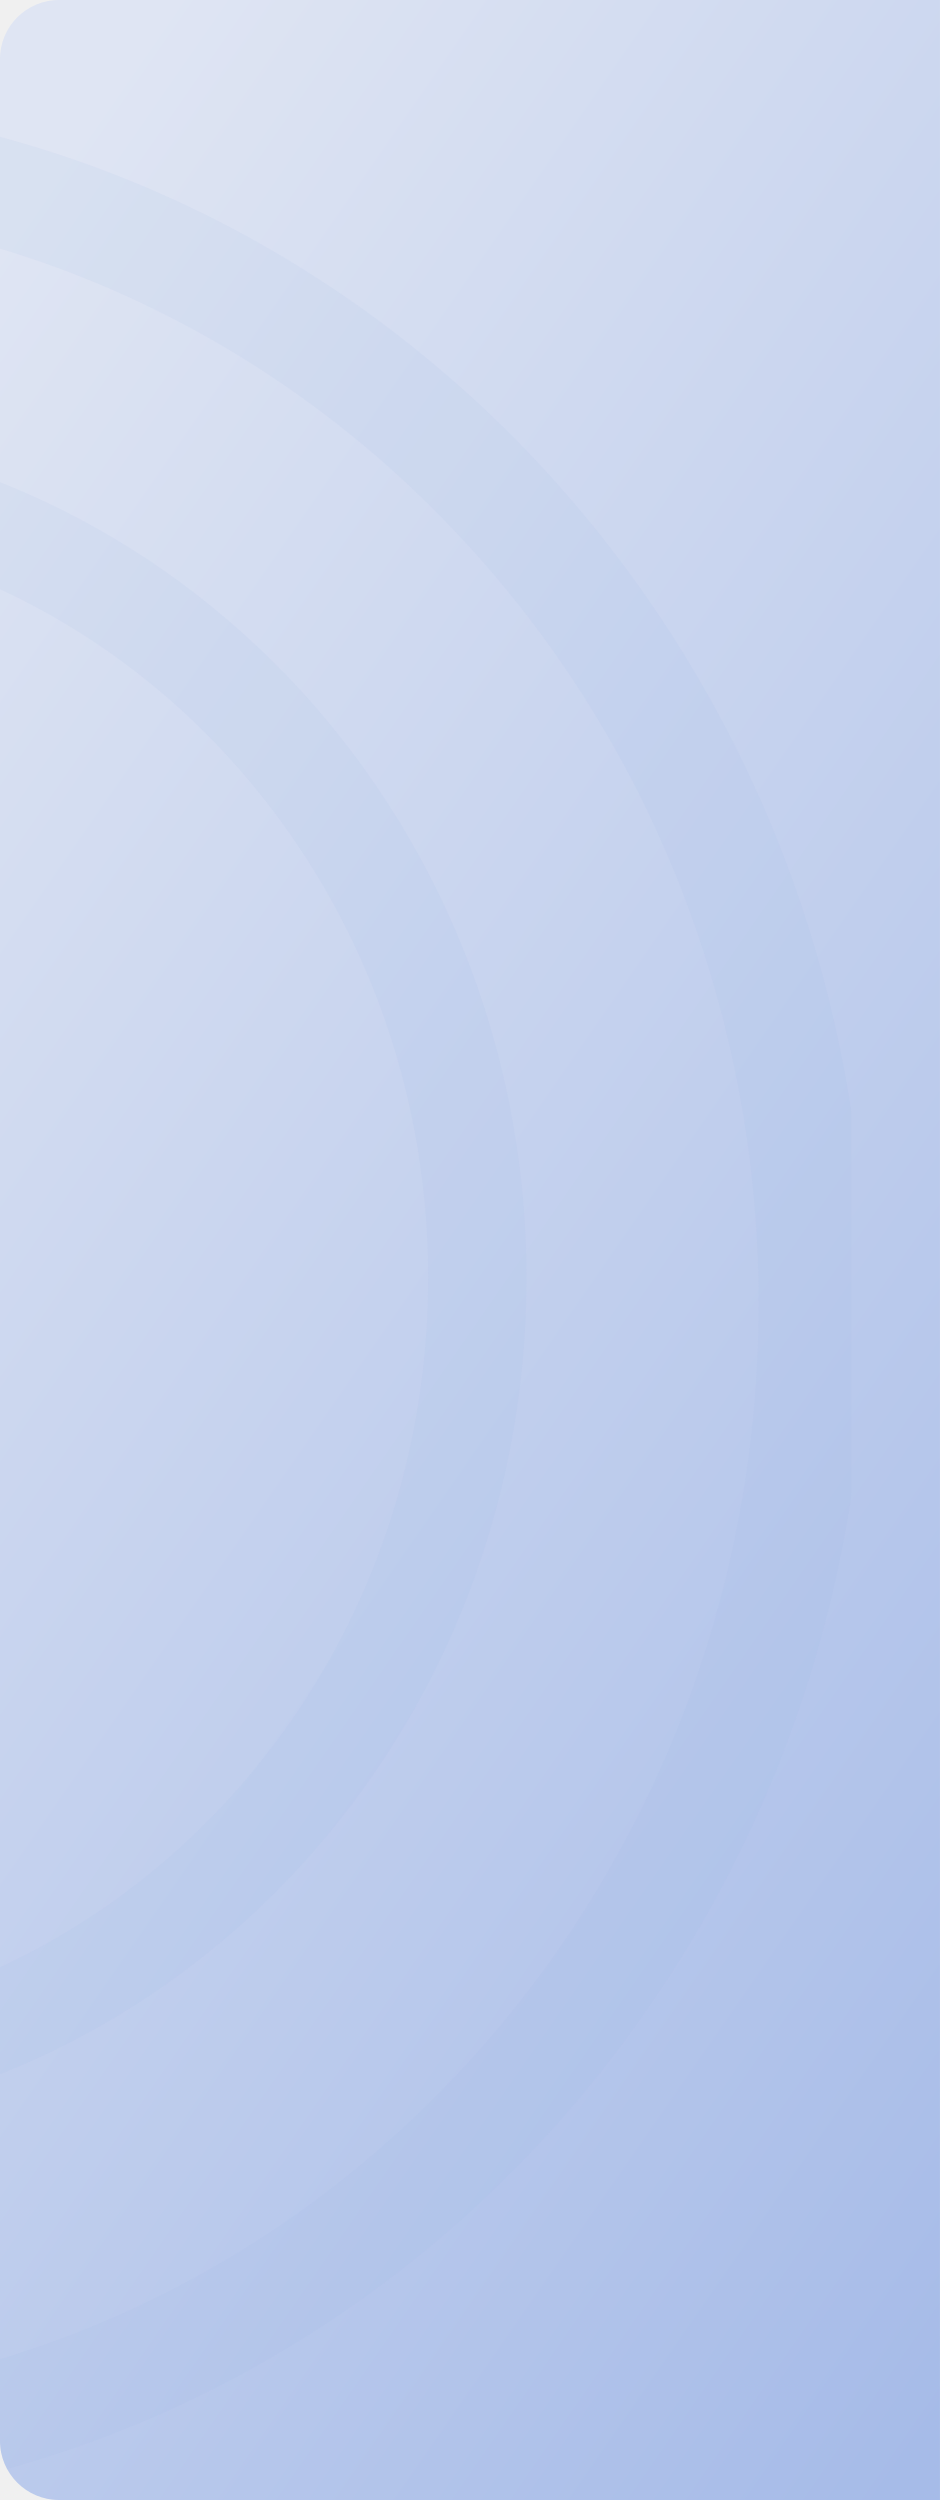
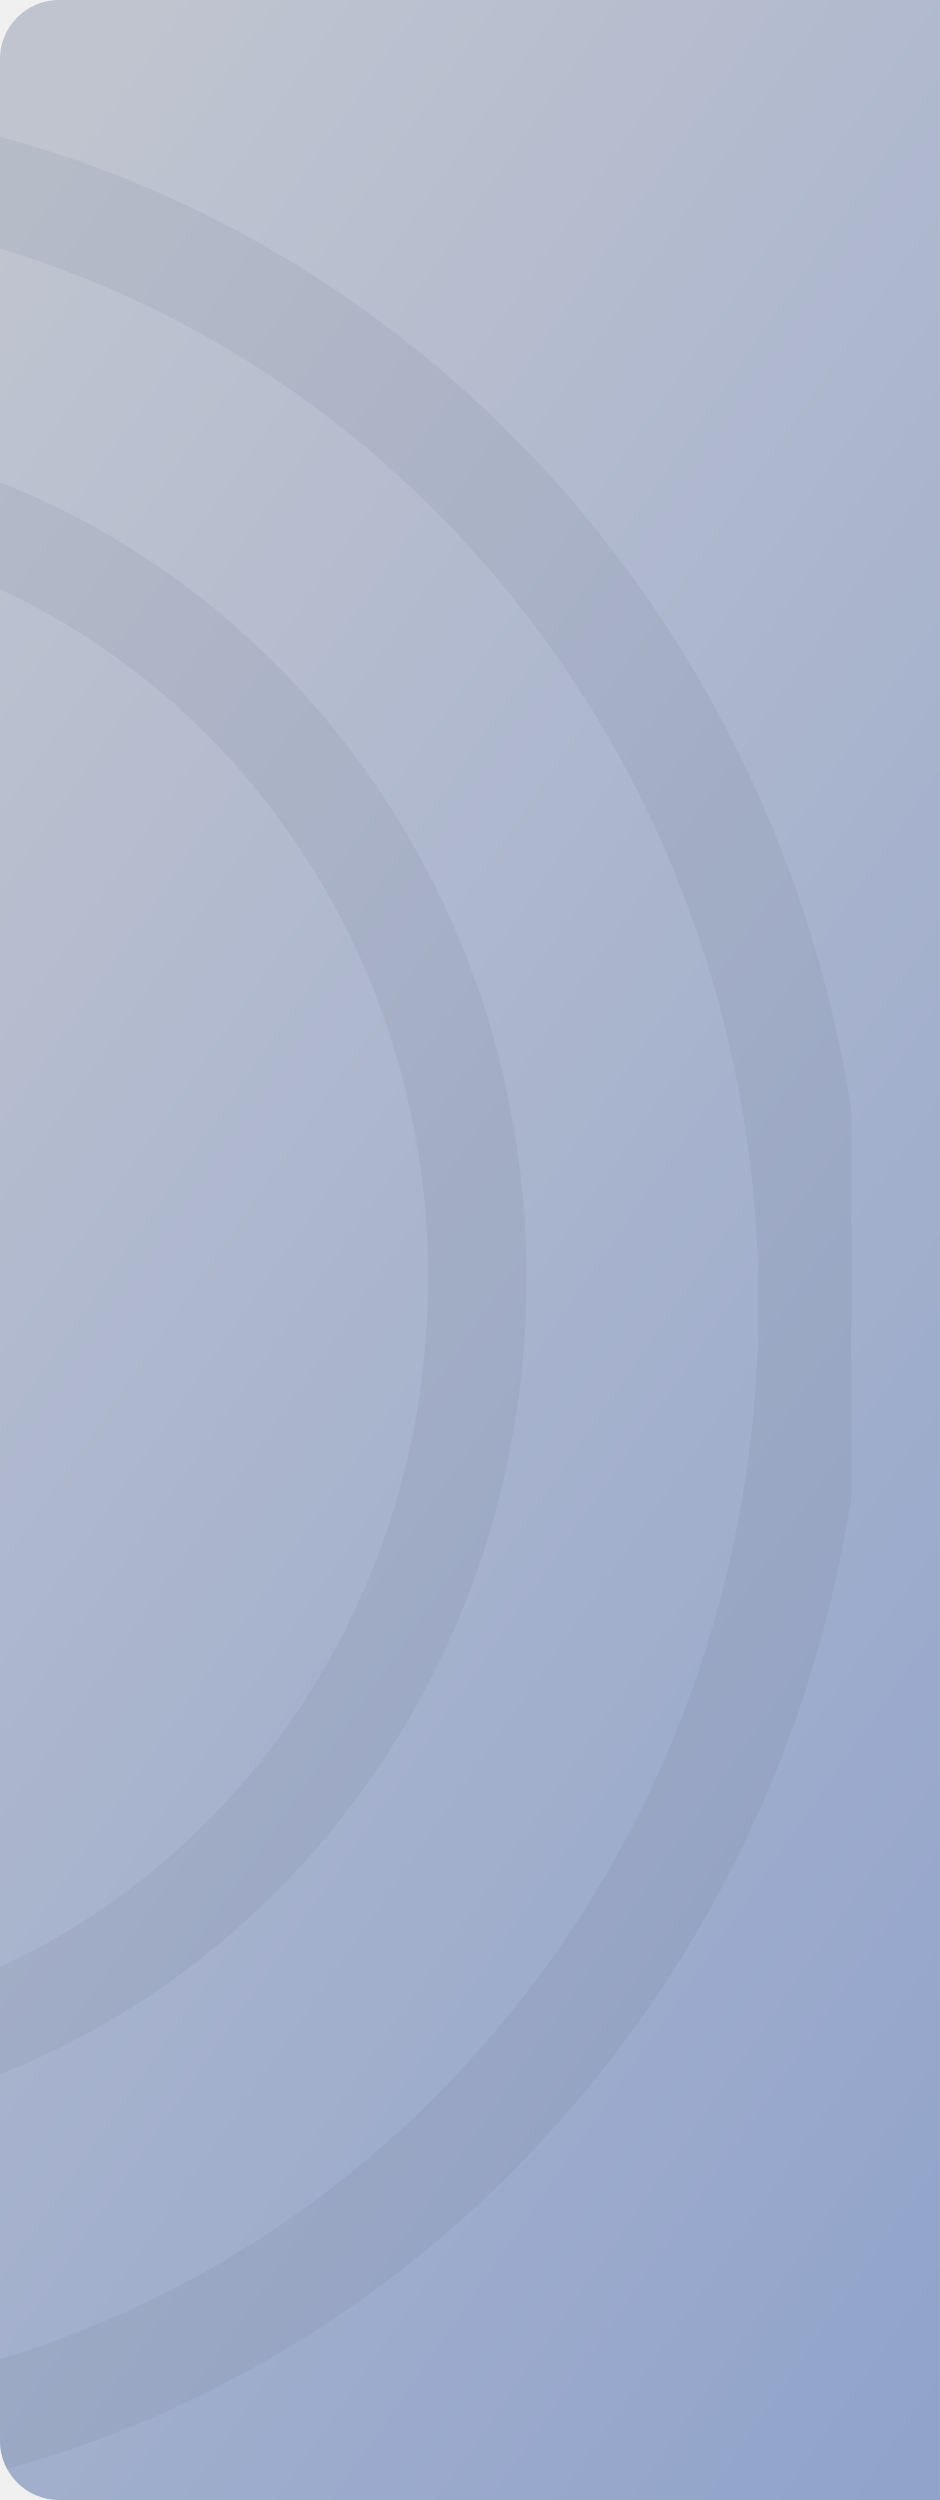
<svg xmlns="http://www.w3.org/2000/svg" width="191" height="508" viewBox="0 0 191 508" fill="none">
  <path d="M0 12C0 5.373 5.373 0 12 0H191V508H12C5.373 508 0 502.627 0 496V12Z" fill="url(#paint0_linear_680_5953)" />
  <mask id="mask0_680_5953" style="mask-type:alpha" maskUnits="userSpaceOnUse" x="0" y="0" width="173" height="508">
-     <rect width="173" height="508" rx="12" fill="white" />
+     <rect x="0.5" y="0.5" width="172" height="507" rx="11.5" fill="white" stroke="#D8ABAB" />
  </mask>
  <g mask="url(#mask0_680_5953)">
-     <path opacity="0.1" d="M97 259.735C97 350.167 26.77 422.762 -59 422.762C-144.77 422.762 -215 350.167 -215 259.735C-215 169.304 -144.77 96.709 -59 96.709C26.77 96.709 97 169.304 97 259.735Z" stroke="#9EB4E3" stroke-width="20" />
-     <path opacity="0.1" d="M165.07 264.947C165.07 394.623 64.328 498.964 -59 498.964C-182.328 498.964 -283.07 394.623 -283.07 264.947C-283.07 135.272 -182.328 30.93 -59 30.93C64.328 30.93 165.07 135.272 165.07 264.947Z" stroke="#9EB4E3" stroke-width="21.86" />
+     <path opacity="0.1" d="M97 259.735C97 350.167 26.77 422.762 -59 422.762C-144.77 422.762 -215 350.167 -215 259.735C-215 169.304 -144.77 96.709 -59 96.709C26.77 96.709 97 169.304 97 259.735Z" stroke="#5B6478" stroke-width="20" />
+     <path opacity="0.1" d="M165.07 264.947C165.07 394.623 64.328 498.964 -59 498.964C-182.328 498.964 -283.07 394.623 -283.07 264.947C-283.07 135.272 -182.328 30.93 -59 30.93C64.328 30.93 165.07 135.272 165.07 264.947Z" stroke="#5B6478" stroke-width="21.86" />
  </g>
  <defs>
    <linearGradient id="paint0_linear_680_5953" x1="25.362" y1="11.423" x2="362.969" y2="245.34" gradientUnits="userSpaceOnUse">
-       <stop stop-color="#DFE5F3" />
-       <stop offset="1" stop-color="#A6BBE8" />
+       <stop stop-color="#BFC4CF" />
+       <stop offset="1" stop-color="#91A3CB" />
    </linearGradient>
  </defs>
</svg>
